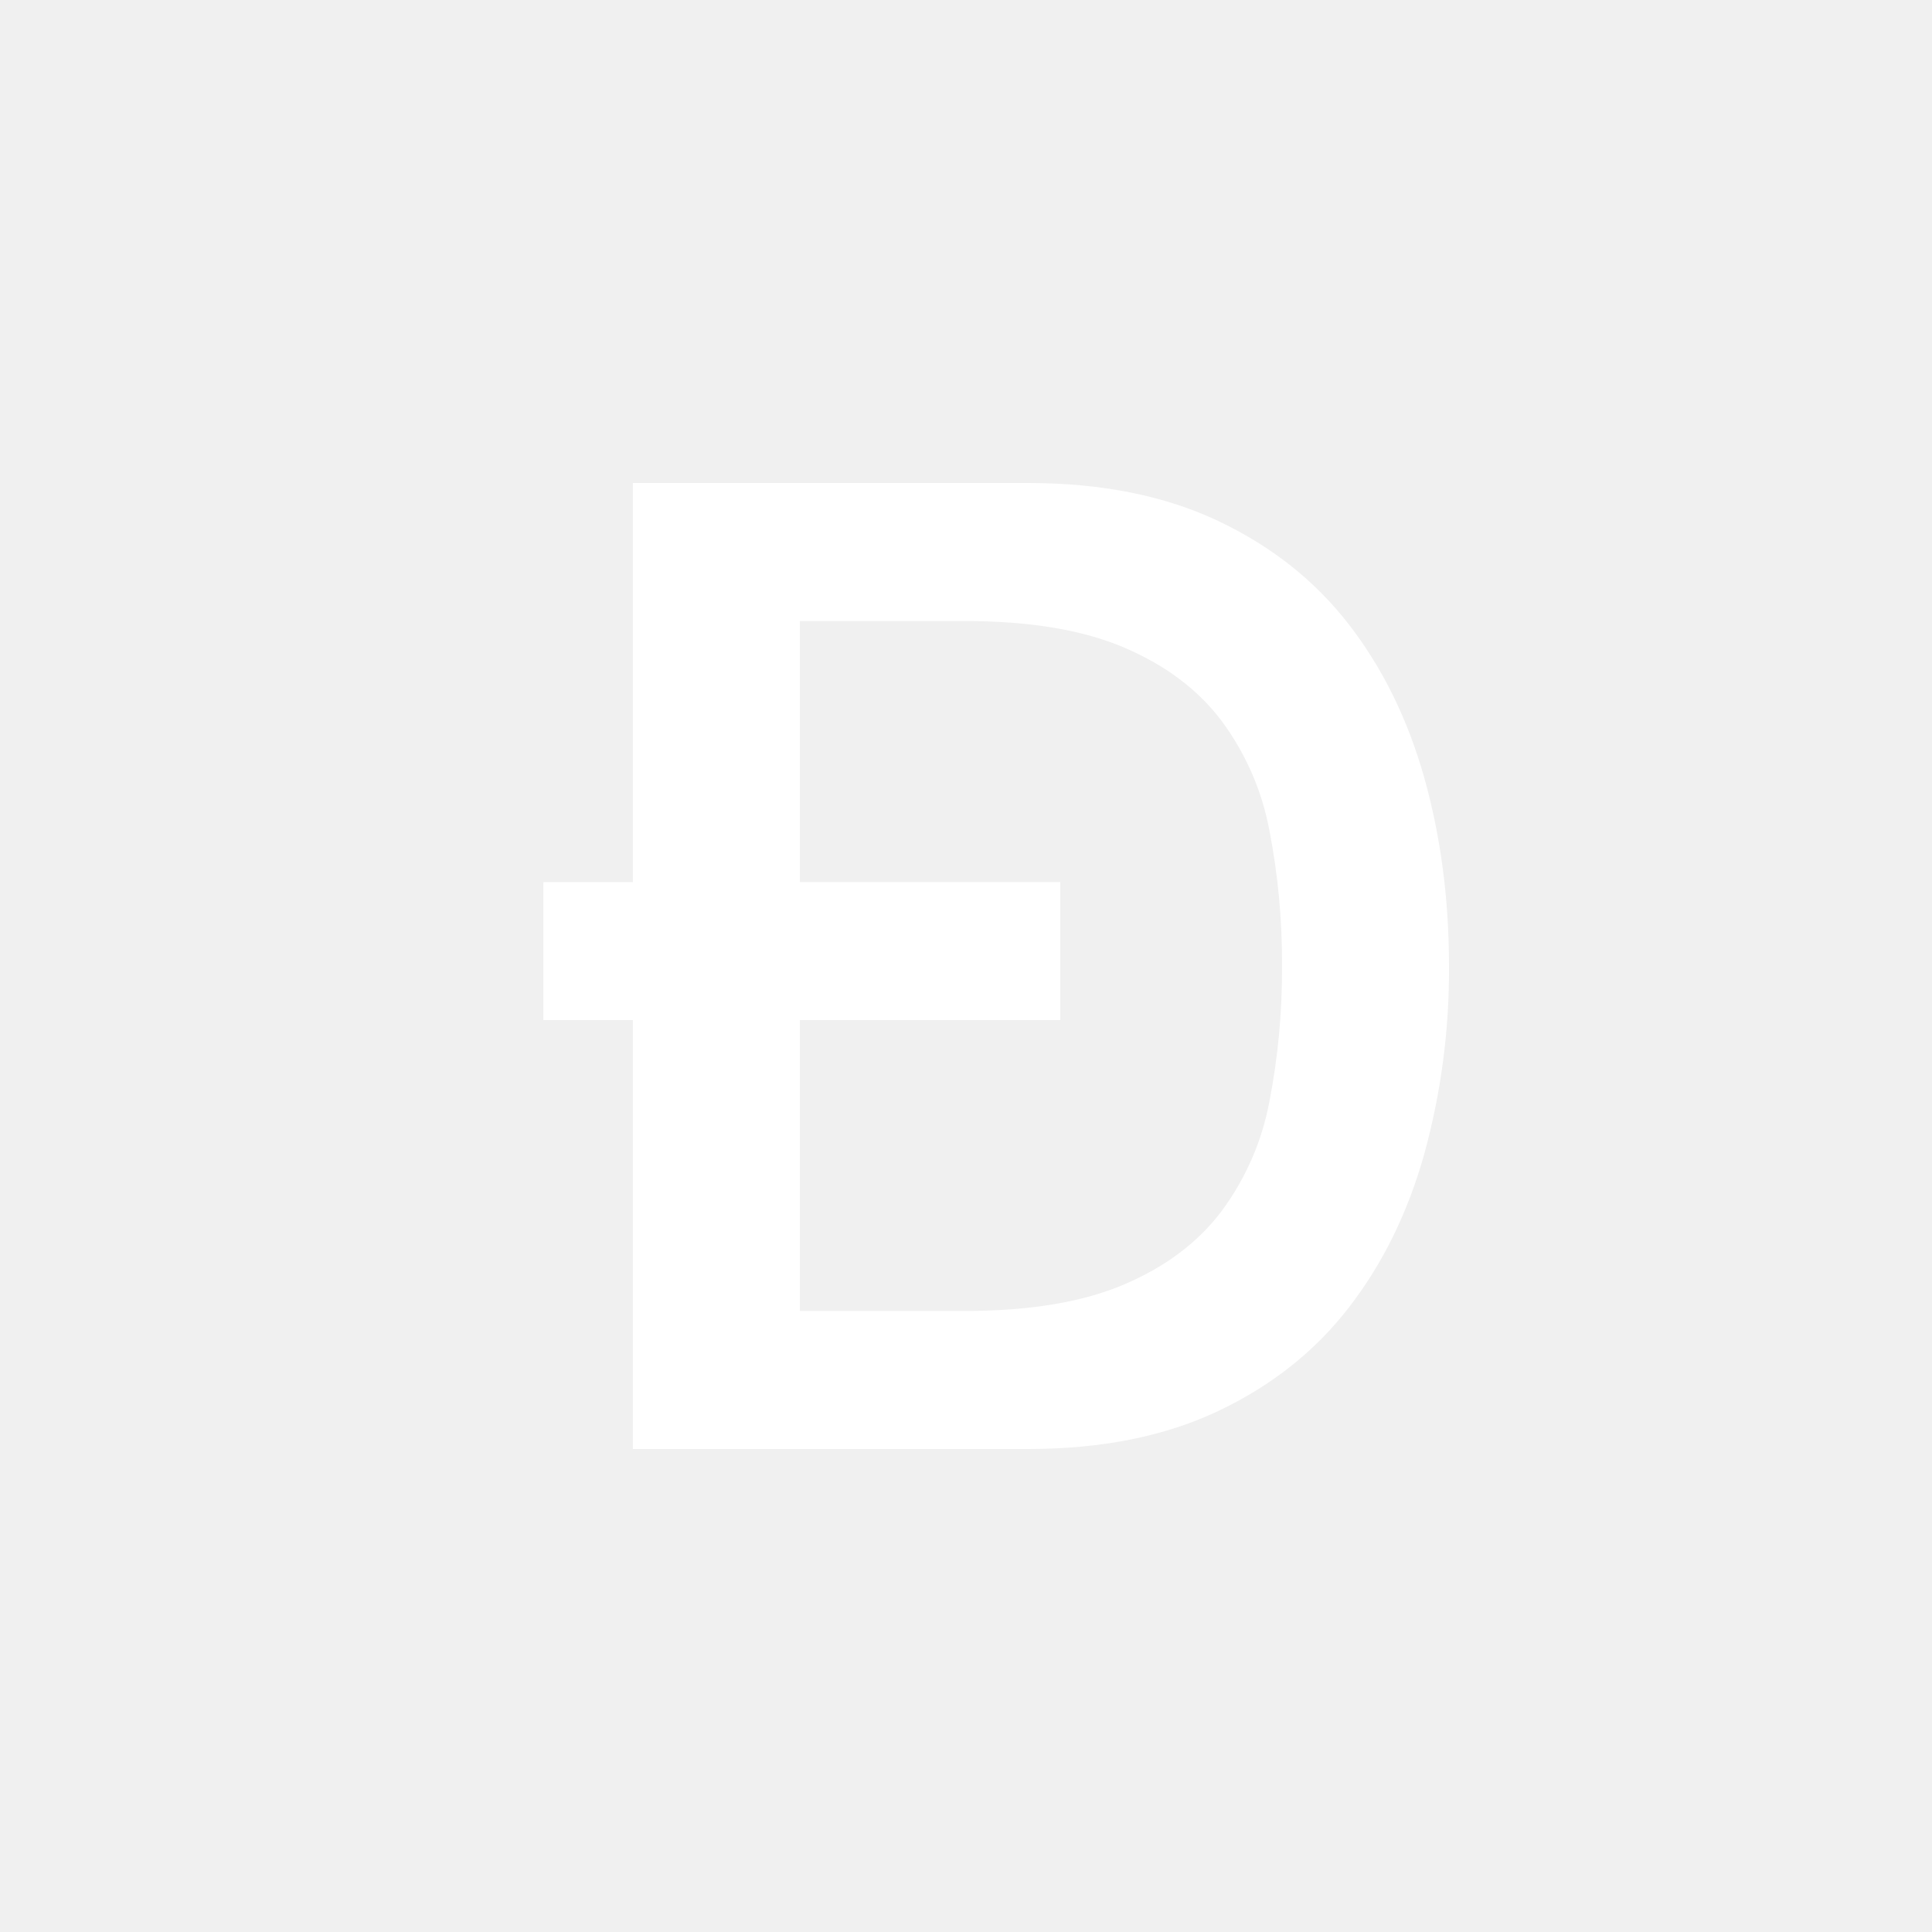
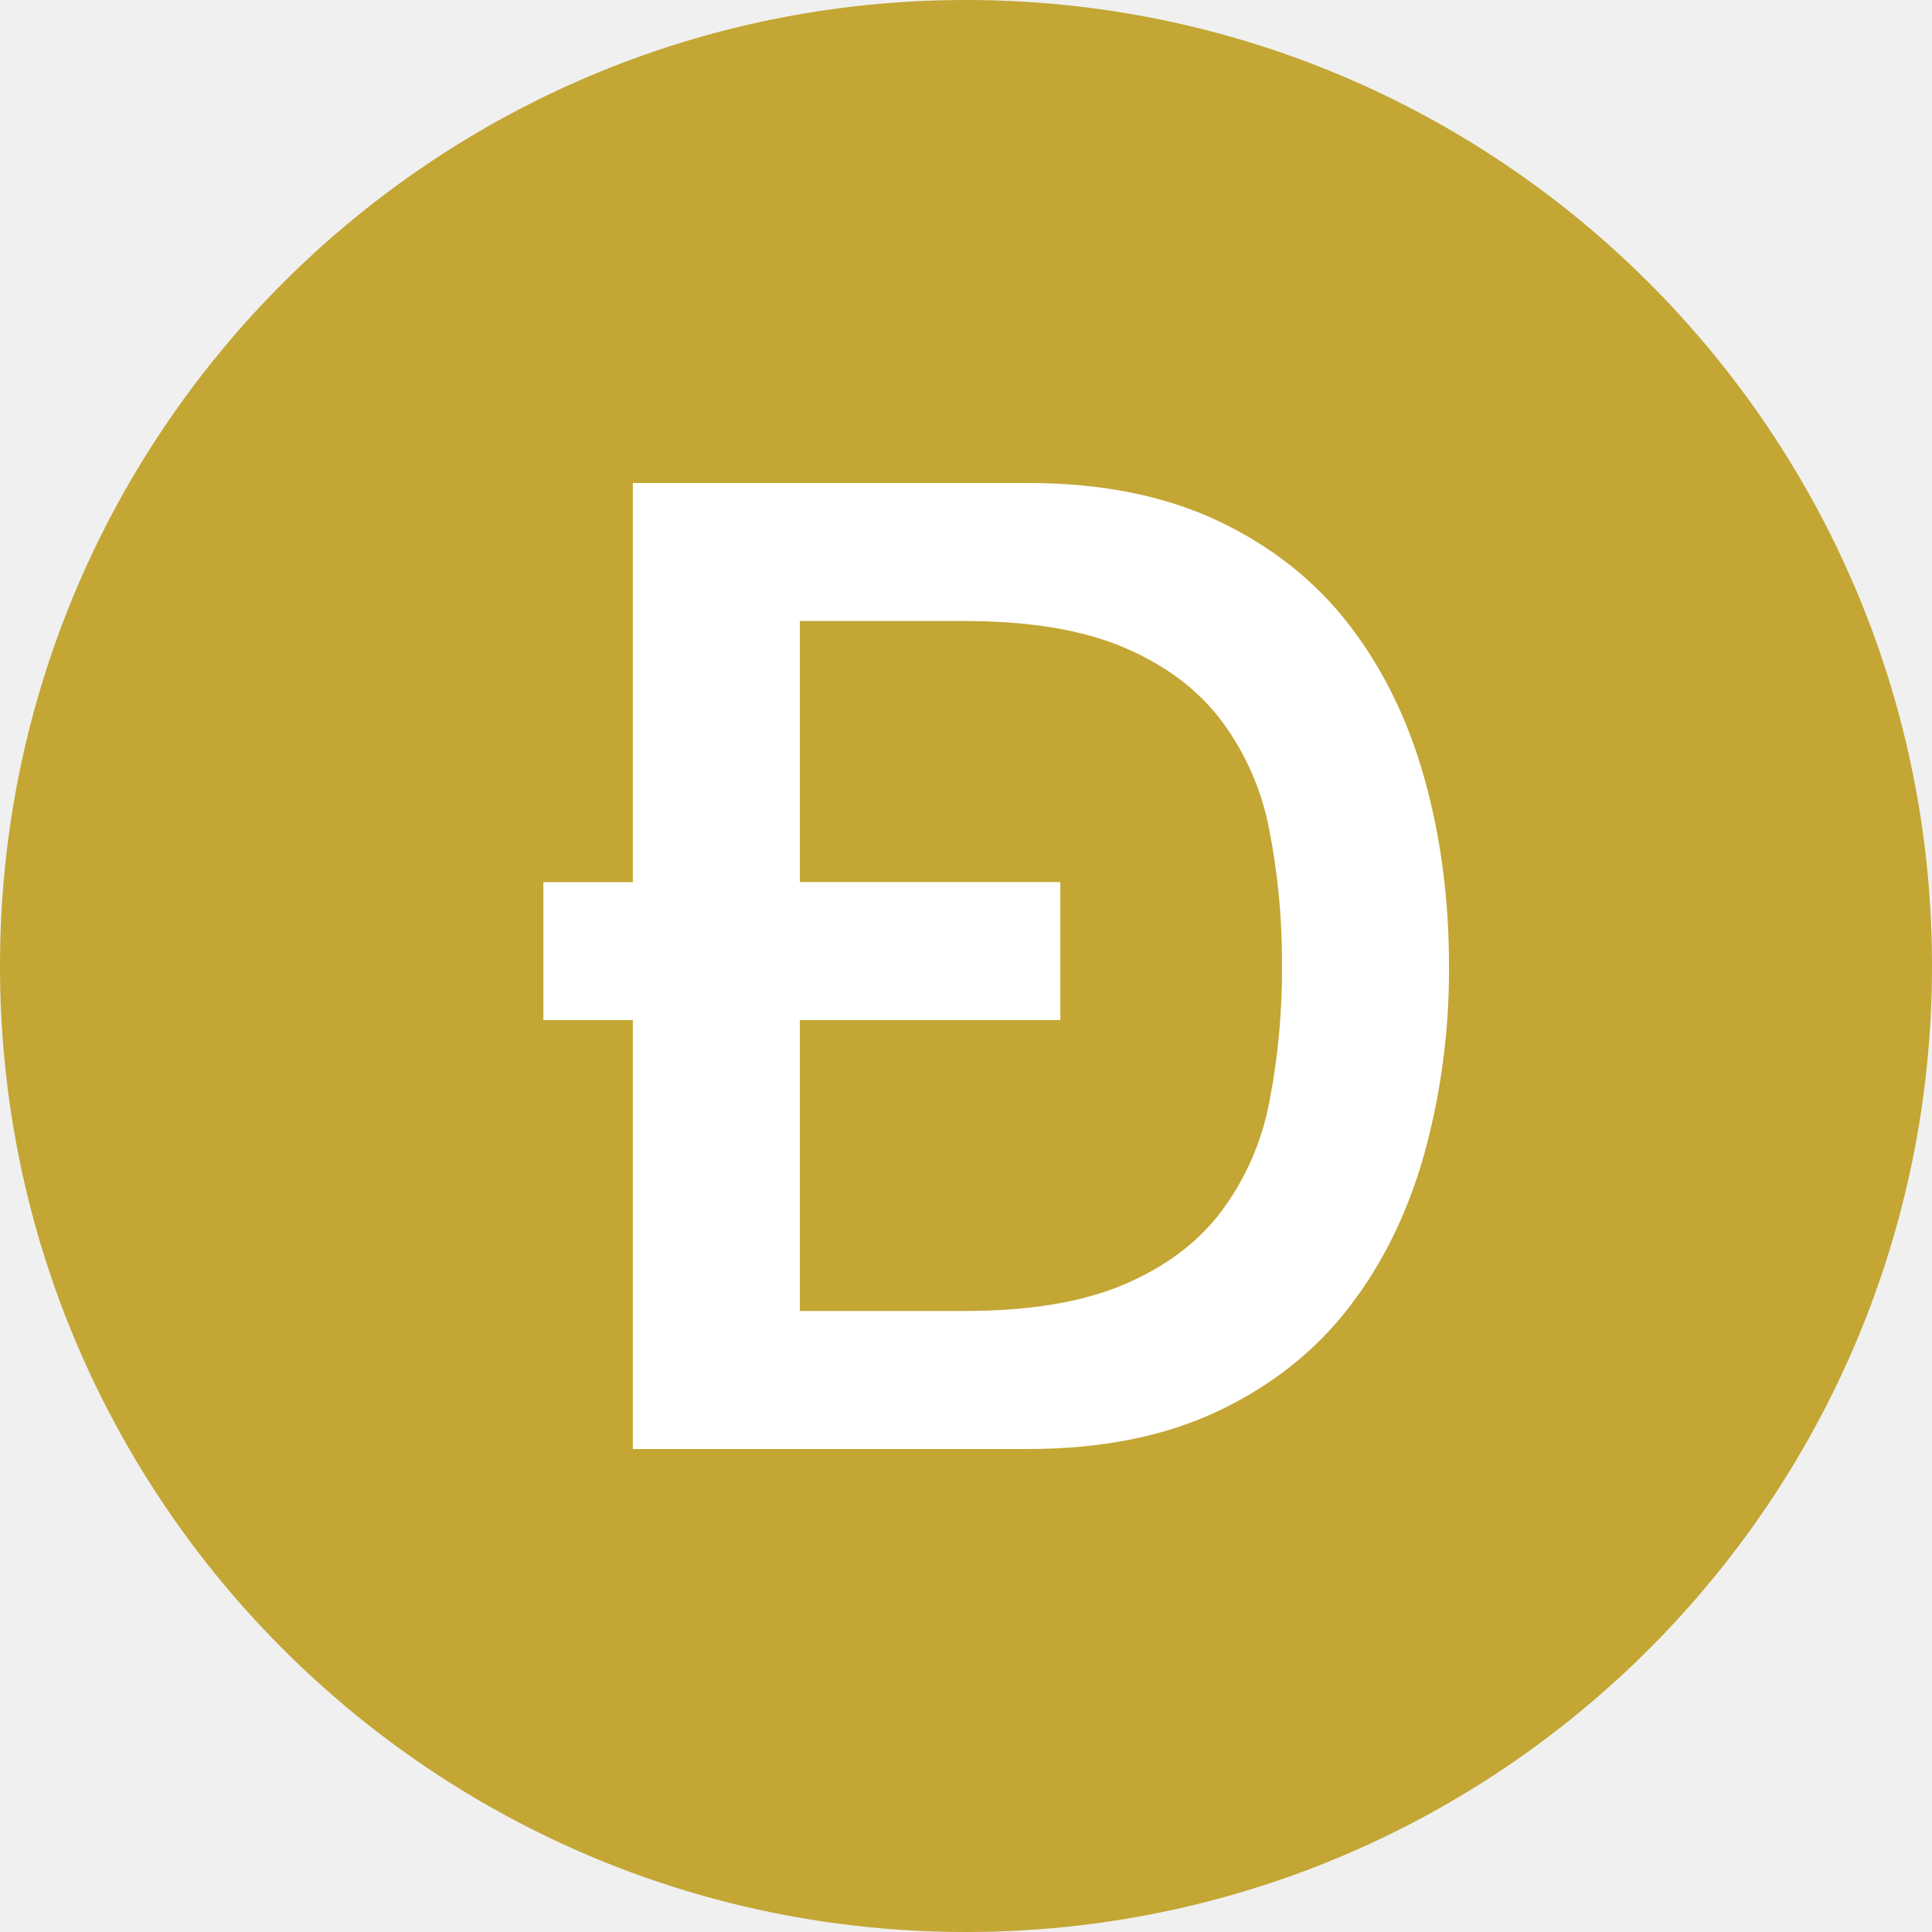
<svg xmlns="http://www.w3.org/2000/svg" width="32" height="32">
  <g fill="none" fill-rule="evenodd">
+     <circle cx="16" cy="16" r="16" fill="#C3A634" />
    <path fill="#FFF" d="M13.248 14.61h4.314v2.286h-4.314v4.818h2.721c1.077 0 1.958-.145 2.644-.437.686-.291 1.224-.694 1.615-1.21a4.4 4.4 0 00.796-1.815 11.4 11.4 0 00.21-2.252 11.4 11.4 0 00-.21-2.252 4.396 4.396 0 00-.796-1.815c-.391-.516-.93-.919-1.615-1.21-.686-.292-1.567-.437-2.644-.437h-2.721v4.325zm-2.766 2.286H9v-2.285h1.482V8h6.549c1.21 0 2.257.21 3.142.627.885.419 1.607.99 2.168 1.715.56.724.977 1.572 1.25 2.543.273.971.409 2.01.409 3.115a11.47 11.47 0 01-.41 3.115c-.272.97-.689 1.819-1.25 2.543-.56.725-1.282 1.296-2.167 1.715-.885.418-1.933.627-3.142.627h-6.549v-7.104z" />
  </g>
</svg>
